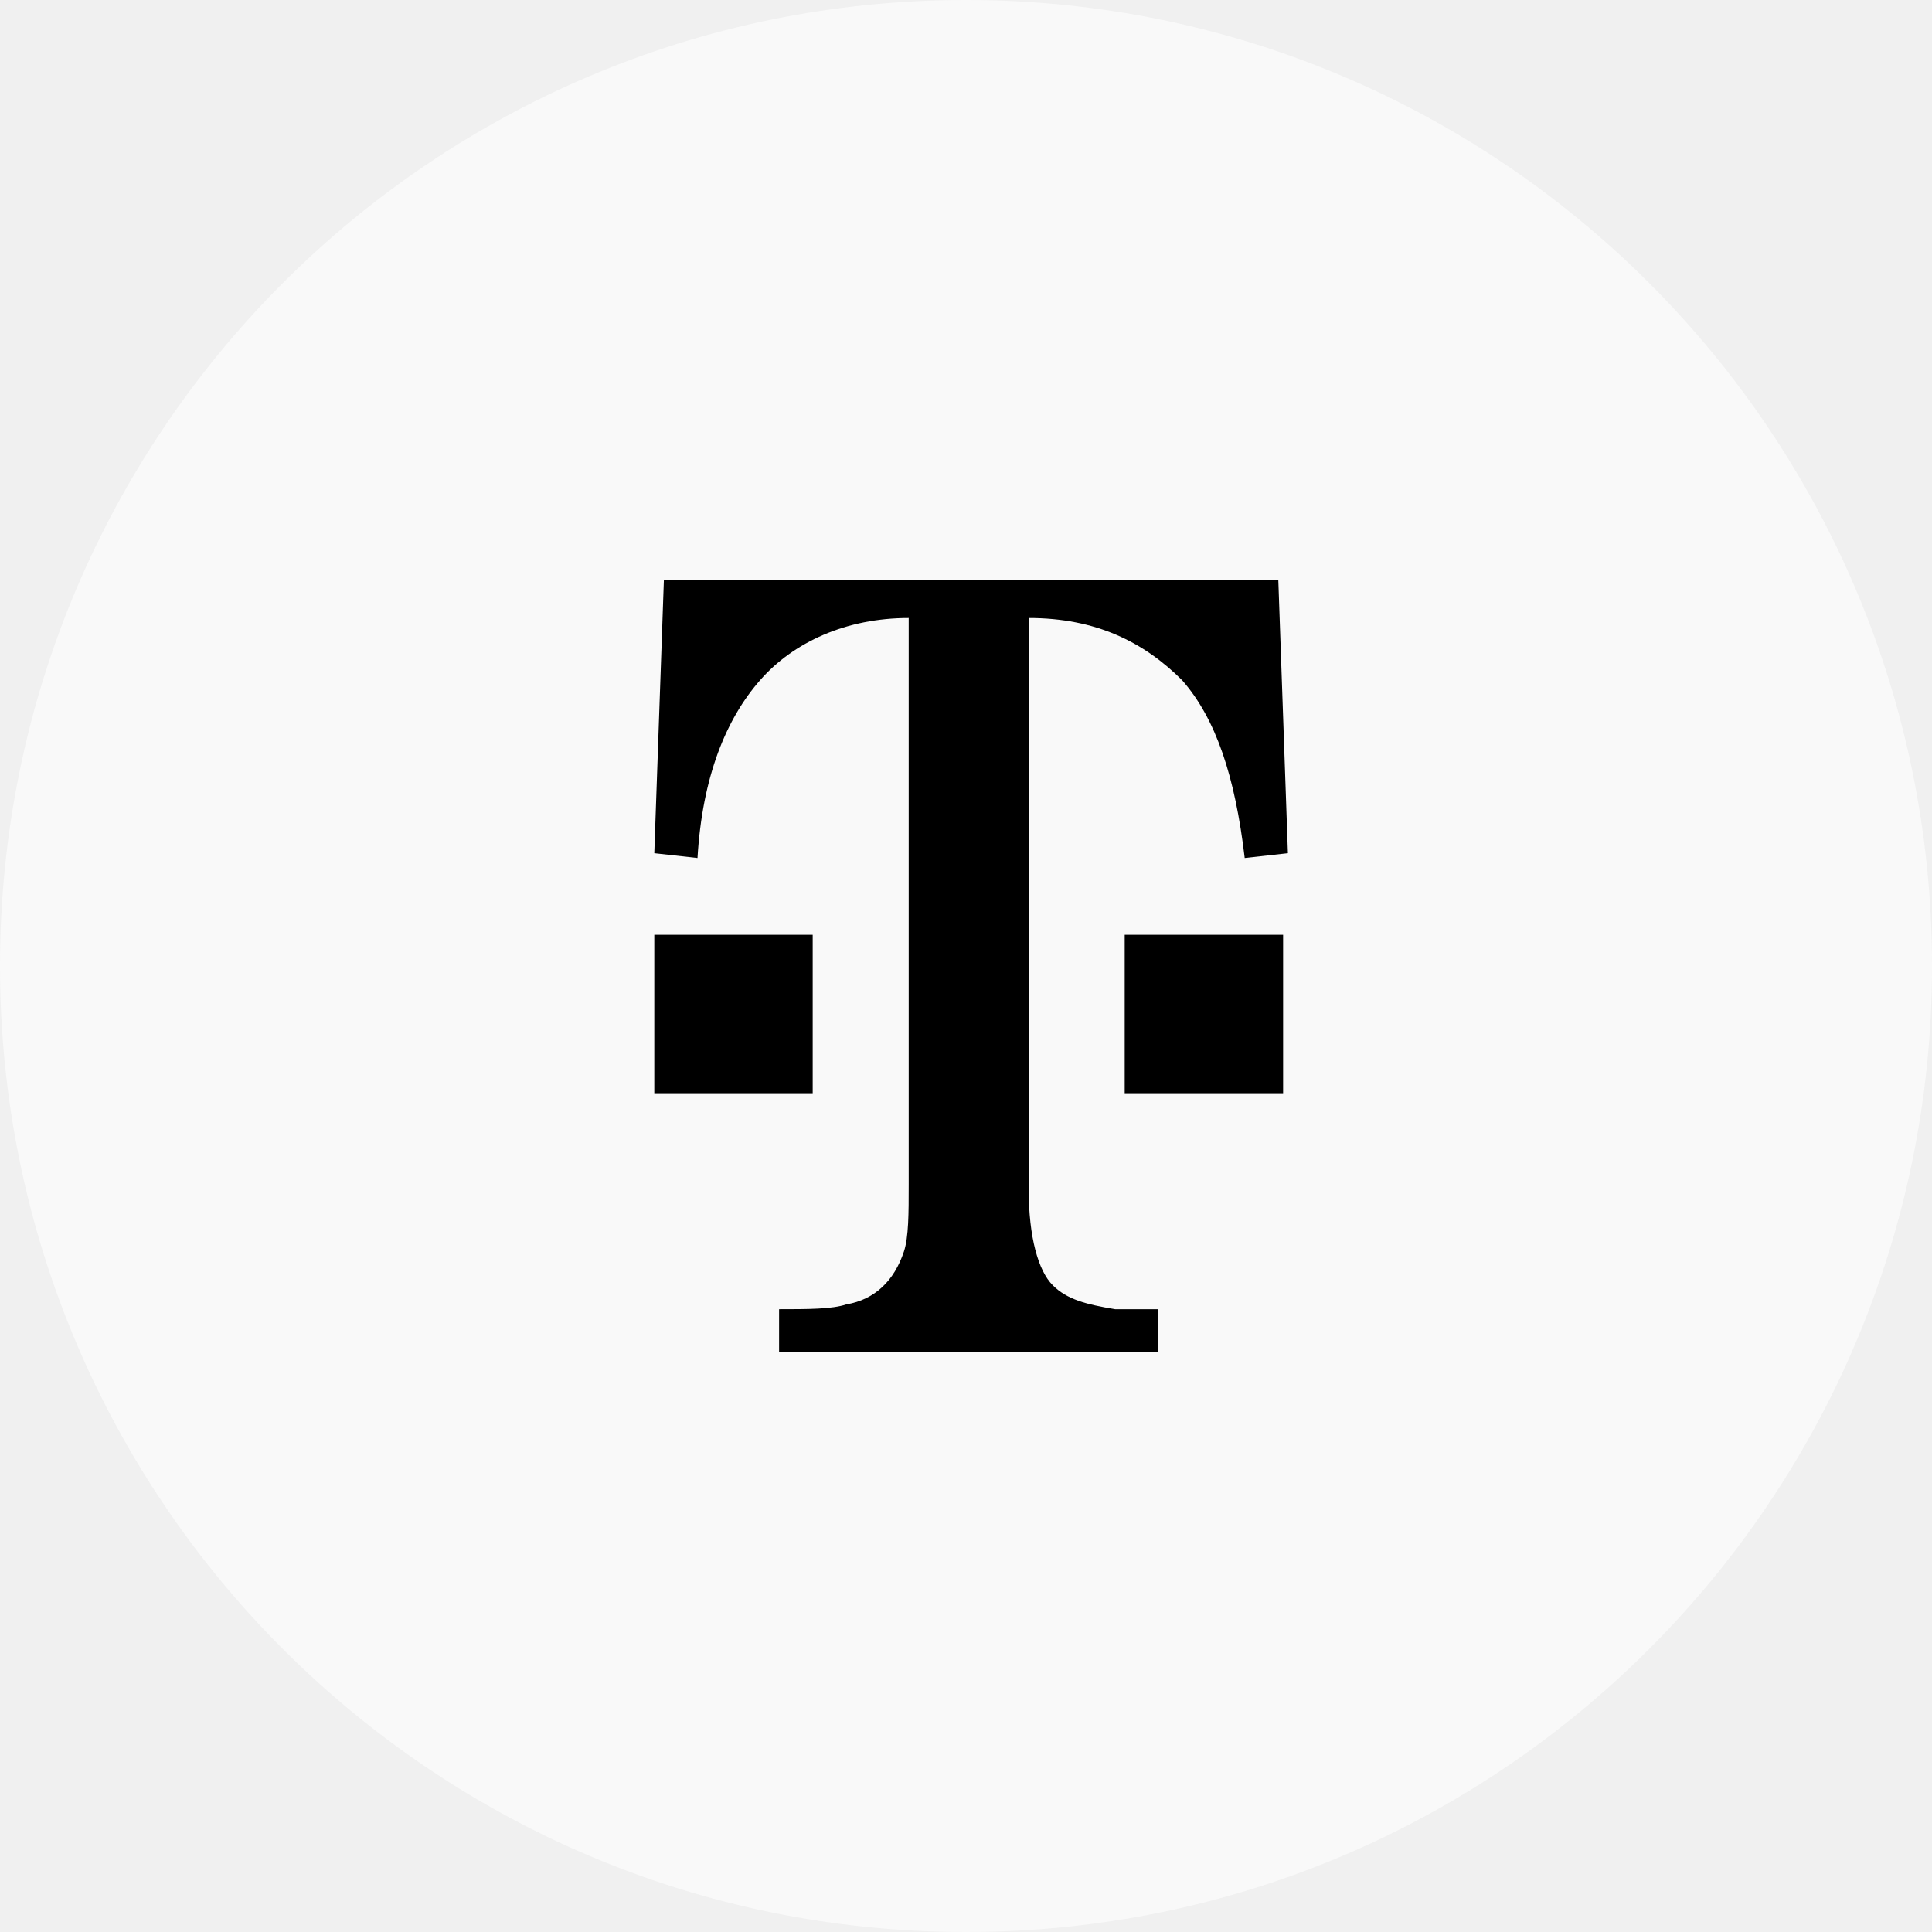
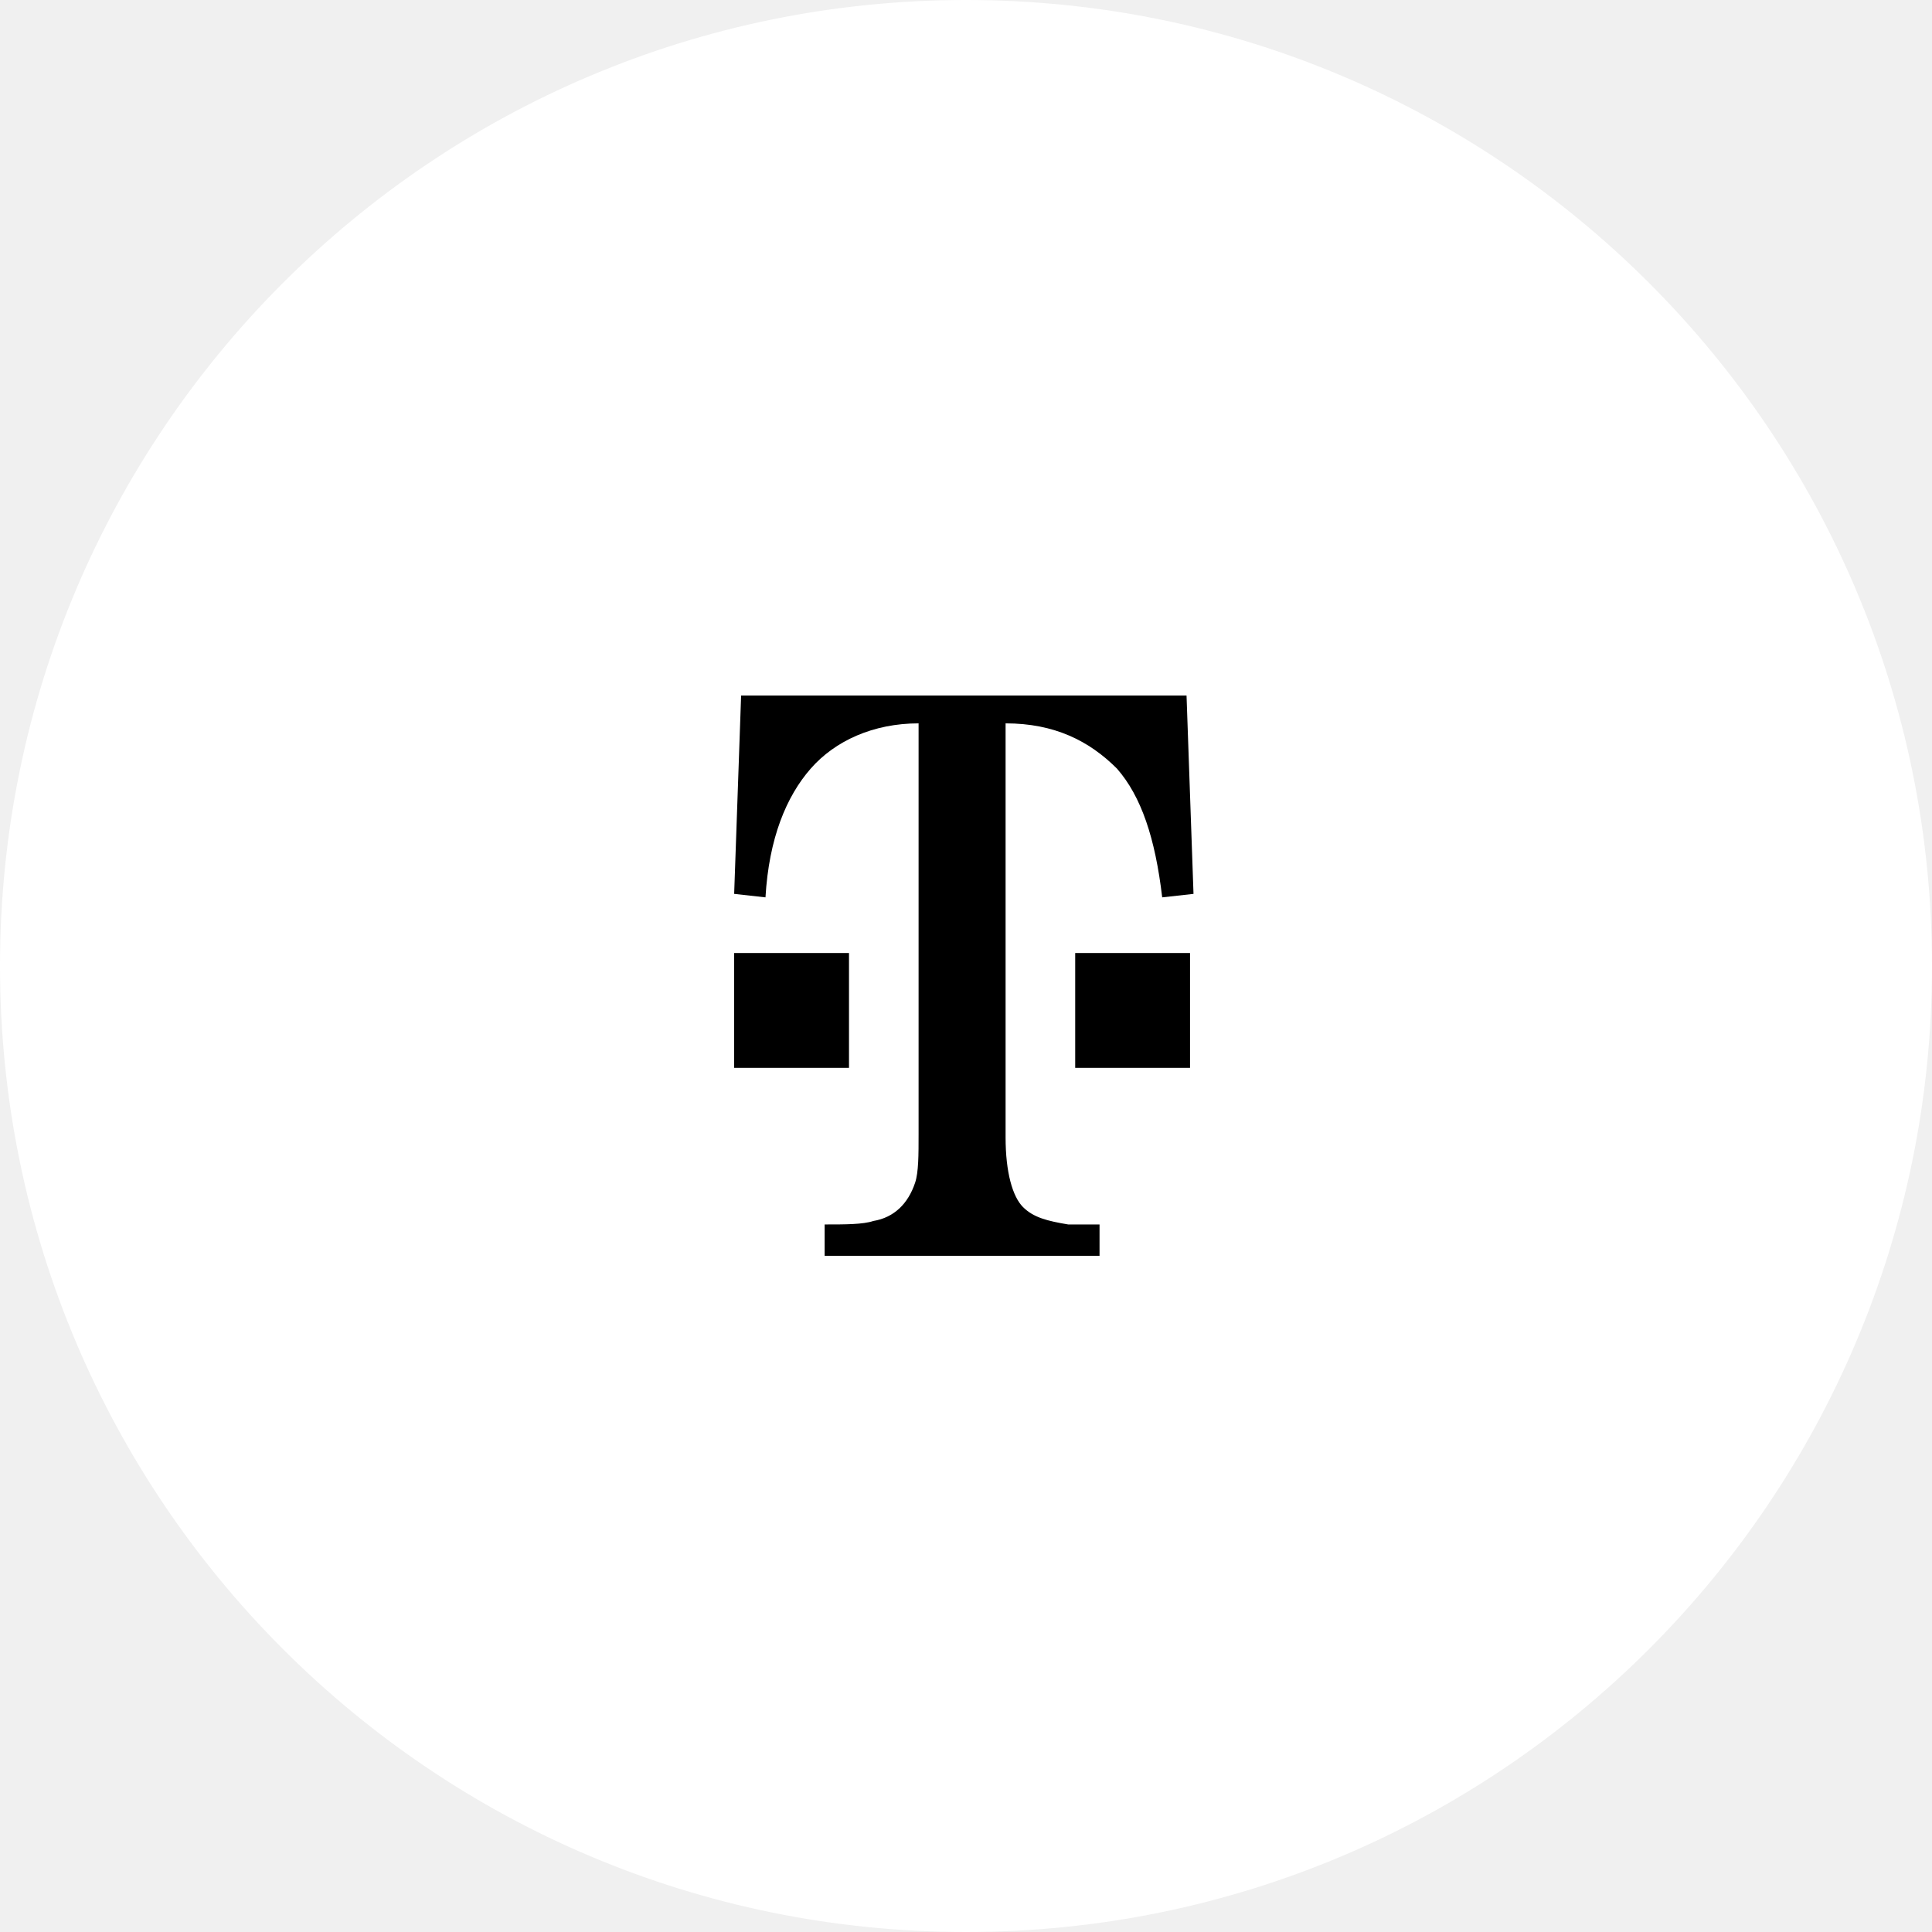
- <svg xmlns="http://www.w3.org/2000/svg" width="120" height="120" viewBox="0 0 120 120" fill="none">
-   <circle cx="60" cy="60" r="60" fill="#F9F9F9" />
-   <path d="M69.857 58.062H79.696V67.901H69.857V58.062ZM63.894 73.863C63.894 76.845 64.491 78.932 65.385 79.826C66.279 80.721 67.472 81.019 69.261 81.317H71.944V84H48.391V81.317C50.18 81.317 51.671 81.317 52.565 81.019C54.354 80.721 55.547 79.528 56.143 77.739C56.441 76.845 56.441 75.354 56.441 73.565V38.385C52.565 38.385 49.286 39.876 47.199 42.261C45.112 44.646 43.621 48.224 43.323 53.292L40.64 52.994L41.236 36H79.397L79.994 52.994L77.311 53.292C76.714 48.224 75.522 44.646 73.435 42.261C71.05 39.876 68.068 38.385 63.894 38.385V73.863ZM40.64 58.062H50.478V67.901H40.64V58.062Z" fill="black" />
+ <svg xmlns="http://www.w3.org/2000/svg" width="100" height="100" viewBox="0 0 100 100" fill="none">
+   <circle cx="50" cy="50" r="50" fill="white" />
+   <path d="M55.652 49.329H61.596V55.273H55.652V49.329ZM52.049 58.875C52.049 60.676 52.41 61.937 52.95 62.477C53.49 63.018 54.211 63.198 55.291 63.378H56.912V64.999H42.683V63.378C43.764 63.378 44.664 63.378 45.205 63.198C46.285 63.018 47.006 62.297 47.366 61.217C47.546 60.676 47.546 59.776 47.546 58.695V37.441C45.205 37.441 43.224 38.342 41.963 39.782C40.702 41.223 39.801 43.385 39.621 46.447L38 46.267L38.36 36H61.415L61.776 46.267L60.155 46.447C59.794 43.385 59.074 41.223 57.813 39.782C56.372 38.342 54.571 37.441 52.049 37.441V58.875ZM38 49.329H43.944V55.273H38V49.329Z" fill="black" />
</svg>
